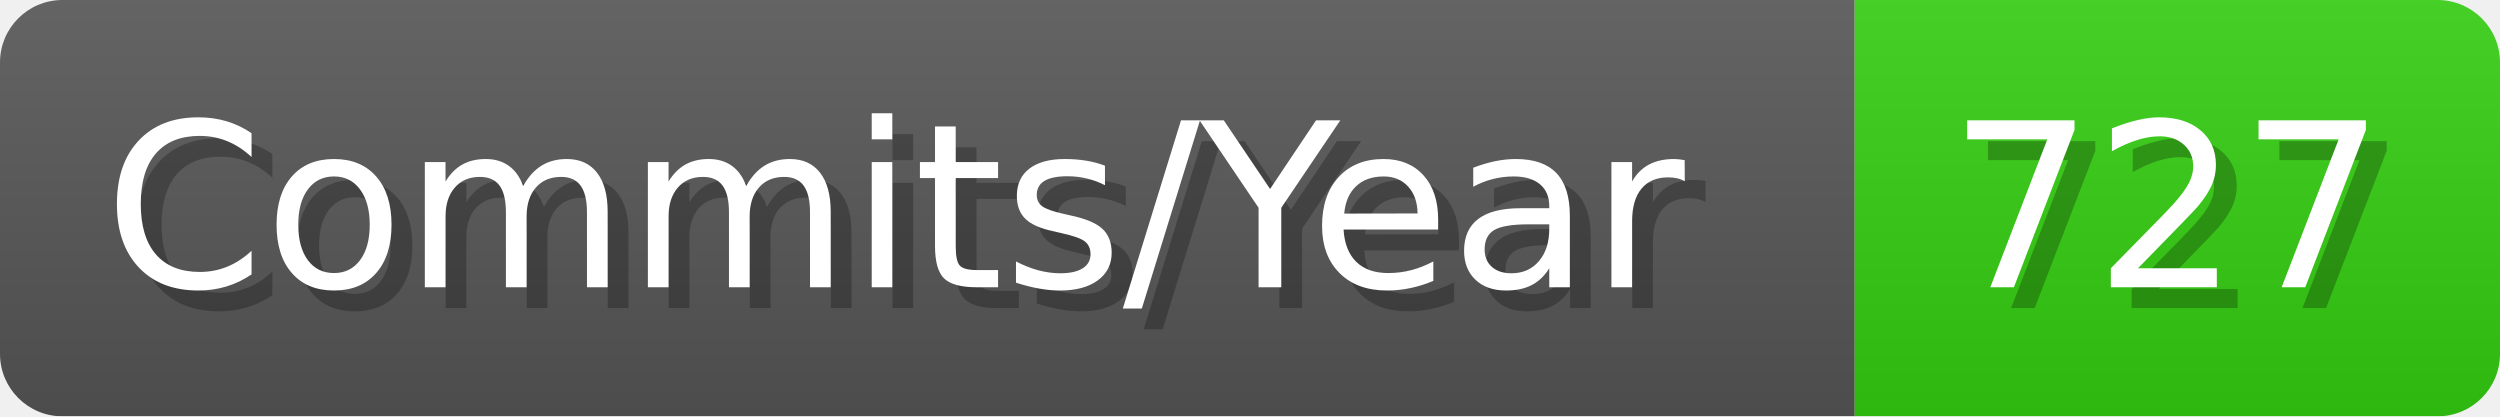
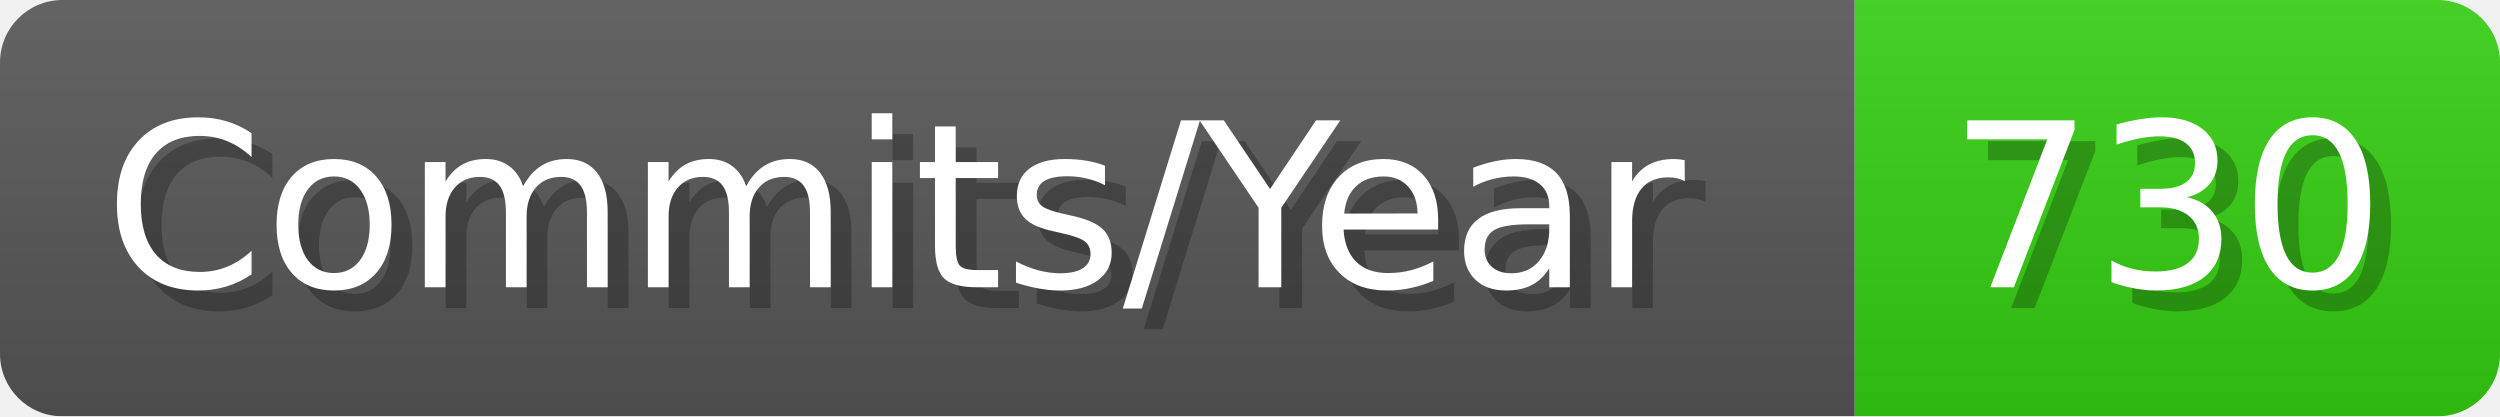
- <svg xmlns="http://www.w3.org/2000/svg" width="120.1" height="20" viewBox="0 0 1201 200" role="img" aria-label="Commits/Year: 727">
+ <svg xmlns="http://www.w3.org/2000/svg" width="120.1" height="20" viewBox="0 0 1201 200" role="img" aria-label="Commits/Year: 730">
  <linearGradient id="aUPdi" x2="0" y2="100%">
    <stop offset="0" stop-opacity=".1" stop-color="#EEE" />
    <stop offset="1" stop-opacity=".1" />
  </linearGradient>
  <mask id="WfAiQ">
    <rect width="1201" height="200" rx="30" fill="#FFF" />
  </mask>
  <g mask="url(#WfAiQ)">
    <rect width="891" height="200" fill="#555" />
    <rect width="310" height="200" fill="#3C1" x="891" />
    <rect width="1201" height="200" fill="url(#aUPdi)" />
  </g>
  <g aria-hidden="true" fill="#fff" text-anchor="start" font-family="Verdana,DejaVu Sans,sans-serif" font-size="110">
    <text x="60" y="148" textLength="791" fill="#000" opacity="0.25">Commits/Year</text>
    <text x="50" y="138" textLength="791">Commits/Year</text>
-     <text x="946" y="148" textLength="210" fill="#000" opacity="0.25">727</text>
-     <text x="936" y="138" textLength="210">727</text>
+     <text x="946" y="148" textLength="210" fill="#000" opacity="0.25">730</text>
+     <text x="936" y="138" textLength="210">730</text>
  </g>
</svg>
